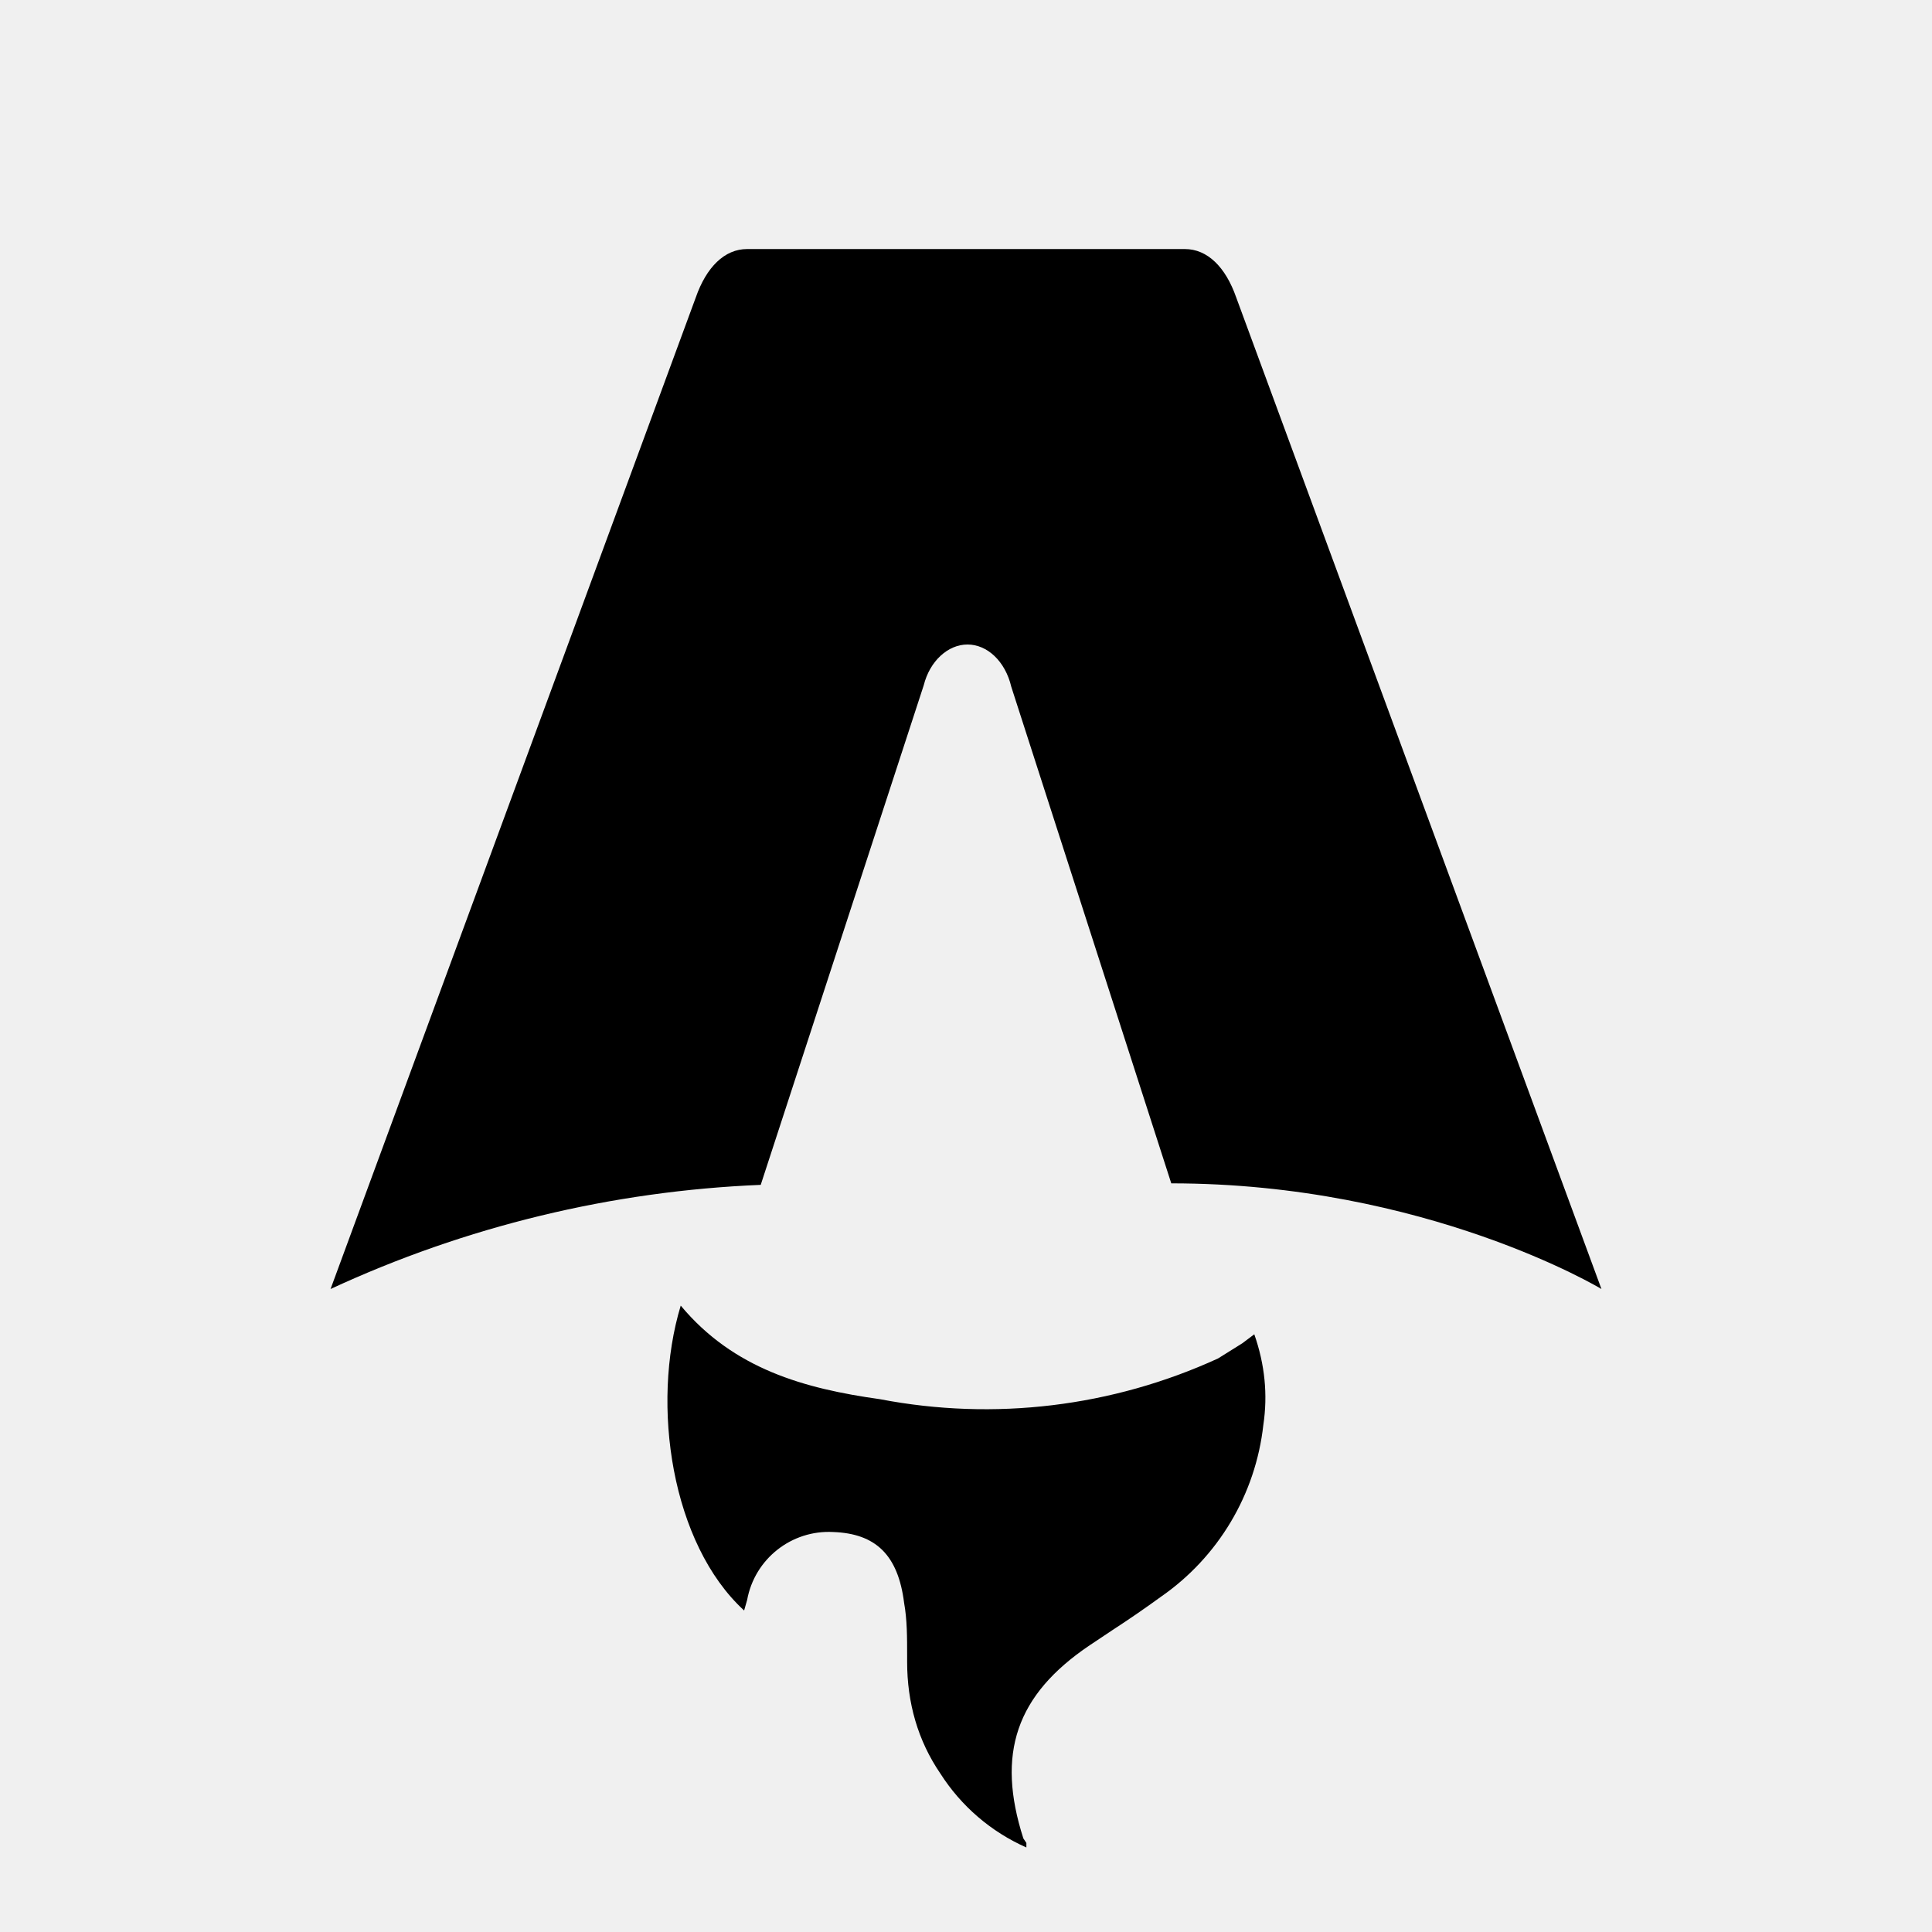
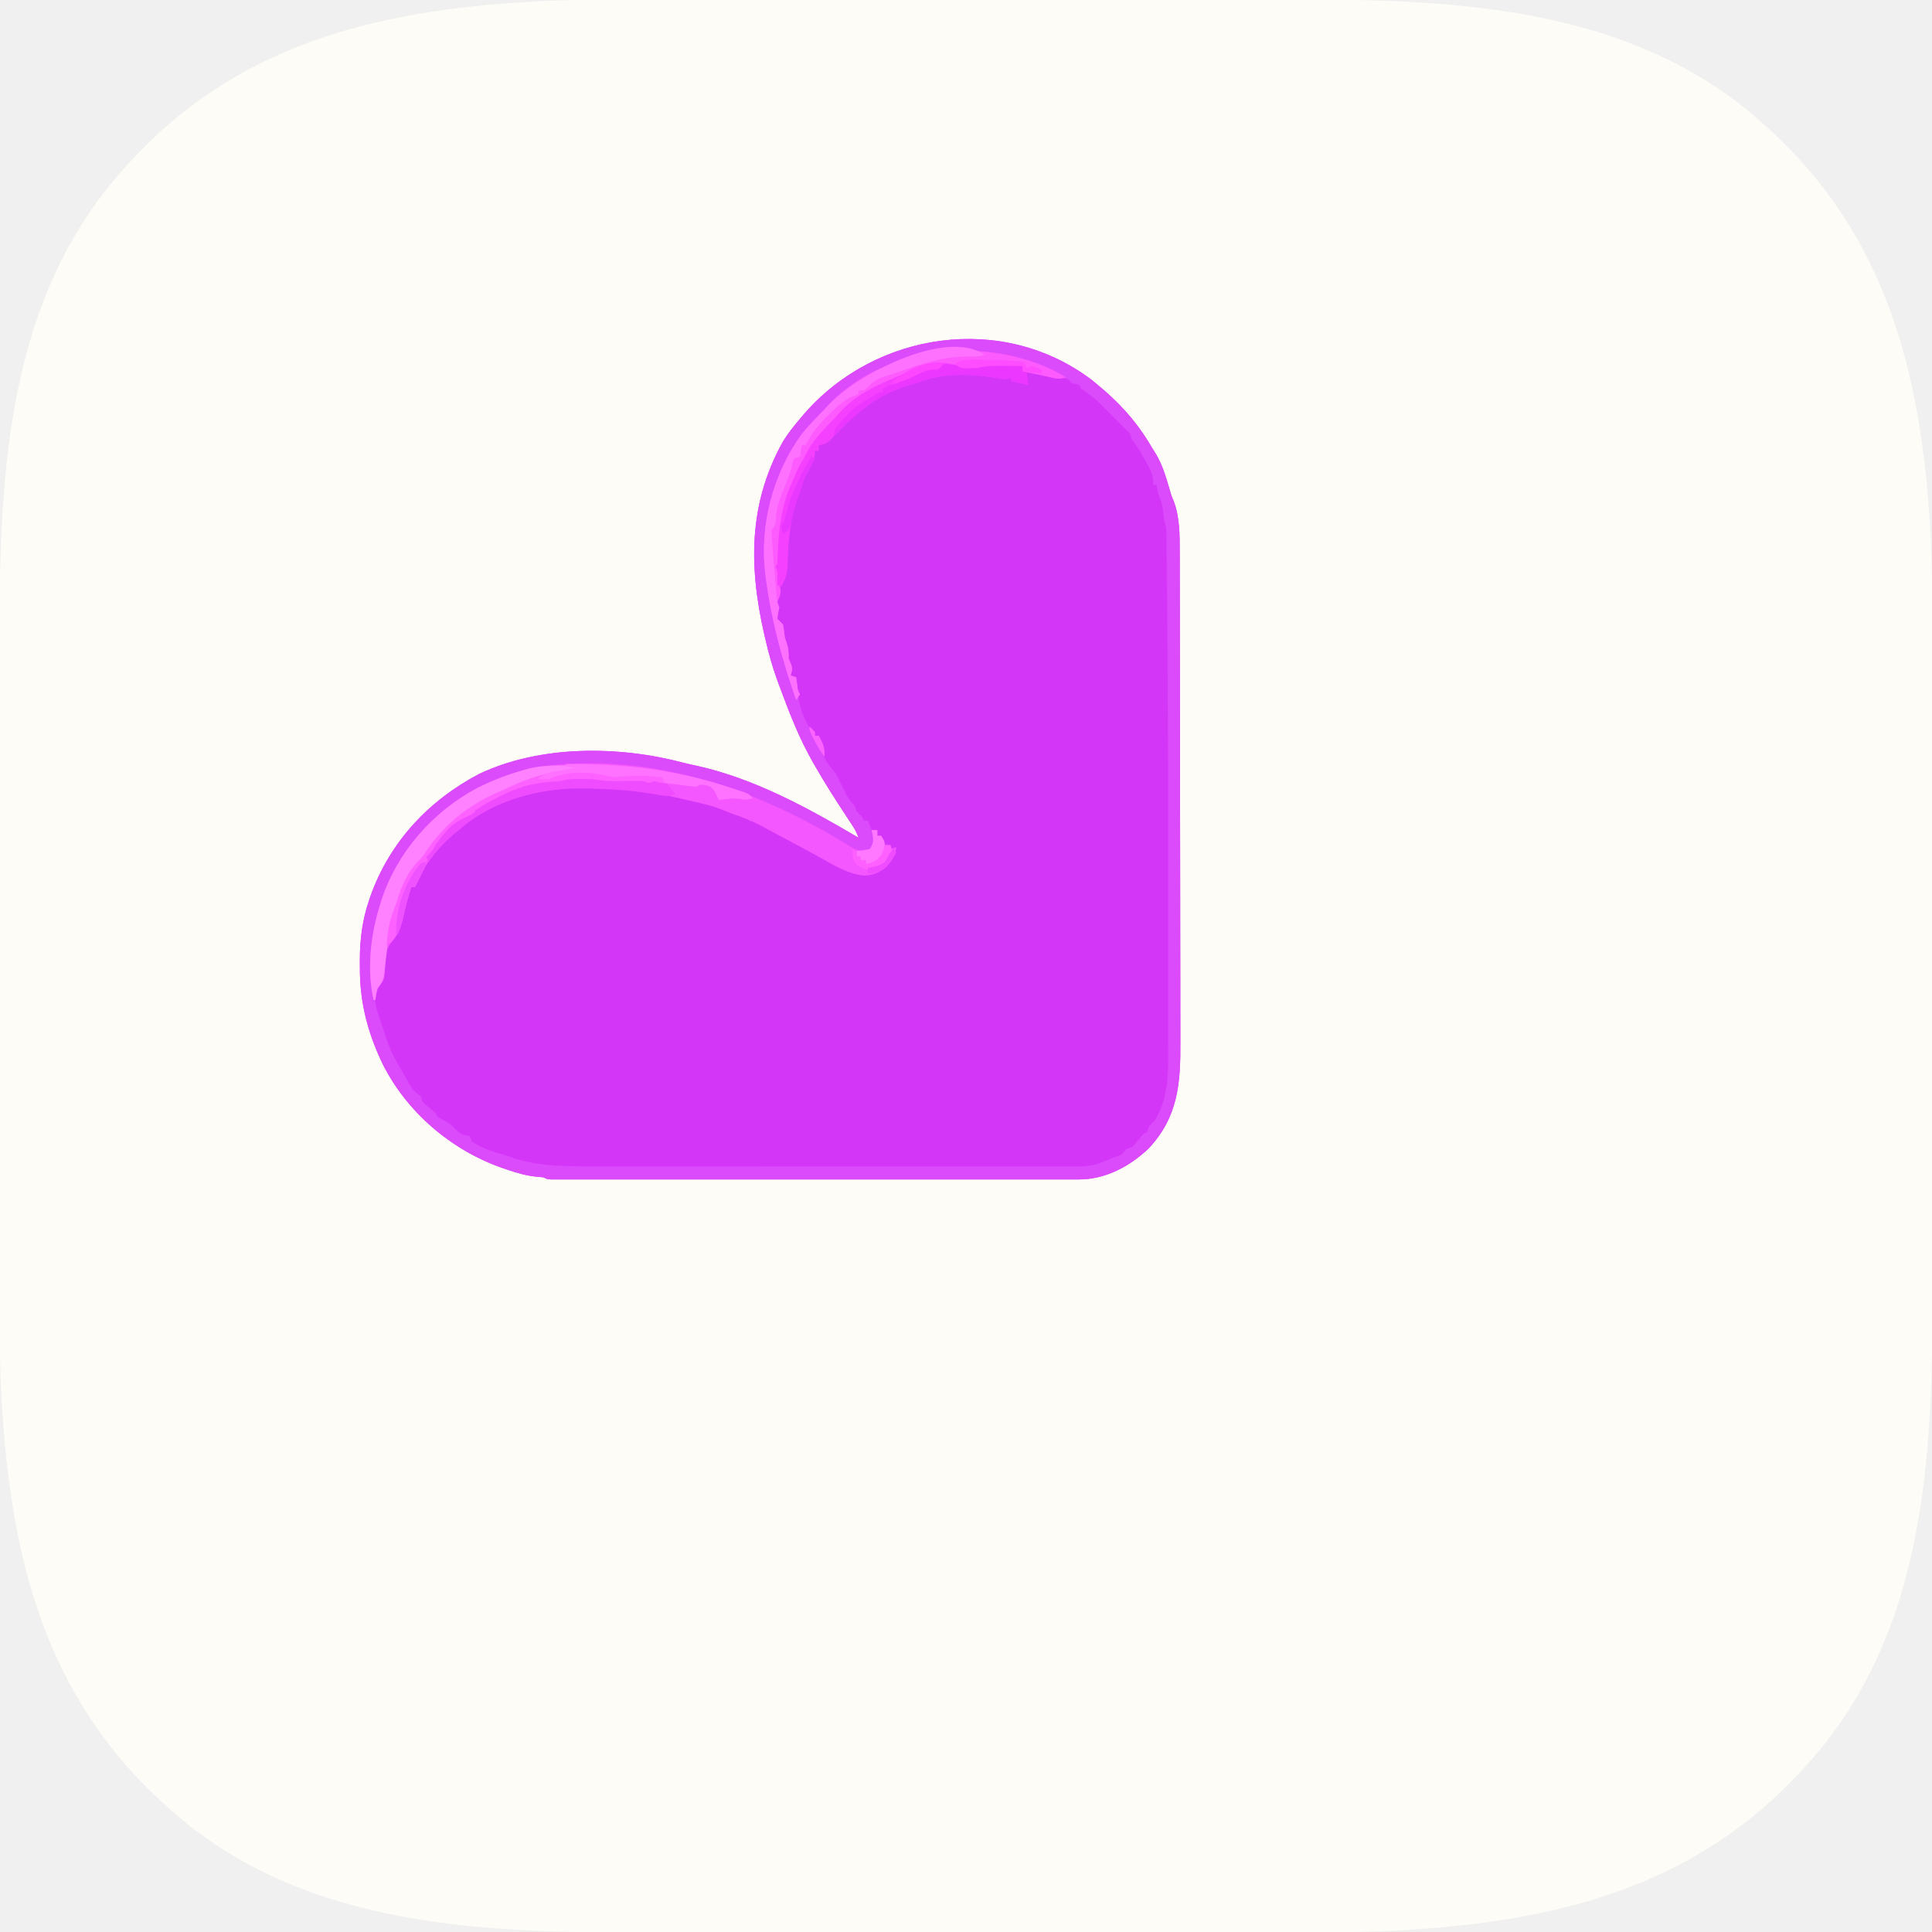
- <svg xmlns="http://www.w3.org/2000/svg" fill="none" viewBox="0 0 128 128">
-   <path d="M50.4 78.5a75.1 75.1 0 0 0-28.5 6.9l24.2-65.7c.7-2 1.9-3.2 3.4-3.2h29c1.5 0 2.7 1.2 3.4 3.2l24.2 65.7s-11.6-7-28.5-7L67 45.5c-.4-1.7-1.6-2.8-2.9-2.8-1.3 0-2.5 1.1-2.9 2.7L50.4 78.5Zm-1.1 28.2Zm-4.2-20.2c-2 6.6-.6 15.8 4.2 20.2a17.5 17.5 0 0 1 .2-.7 5.5 5.5 0 0 1 5.7-4.5c2.8.1 4.3 1.5 4.7 4.7.2 1.1.2 2.3.2 3.5v.4c0 2.7.7 5.2 2.2 7.4a13 13 0 0 0 5.7 4.9v-.3l-.2-.3c-1.8-5.6-.5-9.5 4.4-12.8l1.5-1a73 73 0 0 0 3.2-2.2 16 16 0 0 0 6.8-11.4c.3-2 .1-4-.6-6l-.8.6-1.6 1a37 37 0 0 1-22.4 2.7c-5-.7-9.7-2-13.2-6.2Z" />
-   <style>
-         path { fill: #000; }
-         @media (prefers-color-scheme: dark) {
-             path { fill: #FFF; }
-         }
-     </style>
+ <svg xmlns="http://www.w3.org/2000/svg" version="1.1" width="1024" height="1024">
+   <path d="M0 0 C5.032 0 10.064 -0.005 15.095 -0.01 C24.927 -0.018 34.758 -0.021 44.59 -0.022 C52.598 -0.022 60.606 -0.024 68.615 -0.027 C91.407 -0.036 114.2 -0.041 136.992 -0.04 C138.217 -0.04 139.442 -0.04 140.705 -0.04 C141.931 -0.04 143.158 -0.04 144.421 -0.04 C164.258 -0.039 184.095 -0.049 203.932 -0.063 C224.386 -0.077 244.84 -0.084 265.294 -0.083 C276.743 -0.083 288.191 -0.086 299.64 -0.097 C309.395 -0.106 319.15 -0.108 328.906 -0.101 C333.863 -0.098 338.819 -0.098 343.776 -0.106 C432.38 -0.255 525.518 3.666 594.578 66.145 C595.194 66.7 595.81 67.254 596.445 67.826 C659.422 124.745 677.734 197.888 682.578 280.145 C682.648 281.298 682.648 281.298 682.719 282.474 C683.846 301.826 683.728 321.191 683.723 340.568 C683.723 345.599 683.729 350.631 683.733 355.663 C683.742 365.494 683.744 375.326 683.745 385.157 C683.745 393.166 683.747 401.174 683.751 409.182 C683.759 431.975 683.764 454.767 683.763 477.56 C683.763 478.785 683.763 480.01 683.763 481.272 C683.763 483.112 683.763 483.112 683.763 484.989 C683.763 504.826 683.772 524.662 683.786 544.499 C683.801 564.953 683.808 585.407 683.807 605.861 C683.806 617.31 683.809 628.759 683.82 640.207 C683.829 649.963 683.831 659.718 683.824 669.473 C683.821 674.43 683.821 679.387 683.83 684.344 C683.978 772.948 680.057 866.086 617.578 935.145 C617.023 935.762 616.469 936.378 615.898 937.013 C558.978 999.989 485.835 1018.301 403.578 1023.145 C402.425 1023.215 402.425 1023.215 401.25 1023.286 C381.897 1024.413 362.533 1024.296 343.156 1024.291 C338.124 1024.291 333.092 1024.296 328.06 1024.301 C318.229 1024.309 308.397 1024.312 298.566 1024.312 C290.558 1024.313 282.549 1024.315 274.541 1024.318 C251.749 1024.327 228.956 1024.332 206.163 1024.331 C204.938 1024.331 203.713 1024.331 202.451 1024.331 C201.225 1024.331 199.998 1024.331 198.734 1024.331 C178.898 1024.33 159.061 1024.34 139.224 1024.354 C118.77 1024.368 98.316 1024.375 77.862 1024.374 C66.413 1024.374 54.965 1024.377 43.516 1024.387 C33.761 1024.397 24.005 1024.399 14.25 1024.392 C9.293 1024.389 4.336 1024.388 -0.621 1024.397 C-89.225 1024.545 -182.363 1020.625 -251.422 958.145 C-252.346 957.314 -252.346 957.314 -253.289 956.465 C-316.266 899.545 -334.578 826.402 -339.422 744.145 C-339.469 743.377 -339.515 742.609 -339.563 741.817 C-340.69 722.465 -340.572 703.1 -340.568 683.723 C-340.567 678.691 -340.573 673.66 -340.578 668.628 C-340.586 658.796 -340.589 648.965 -340.589 639.133 C-340.59 631.125 -340.592 623.117 -340.595 615.109 C-340.604 592.316 -340.608 569.524 -340.608 546.731 C-340.608 545.506 -340.607 544.281 -340.607 543.019 C-340.607 541.792 -340.607 540.566 -340.607 539.302 C-340.607 519.465 -340.616 499.628 -340.631 479.792 C-340.645 459.338 -340.652 438.883 -340.651 418.429 C-340.651 406.981 -340.653 395.532 -340.664 384.083 C-340.673 374.328 -340.675 364.573 -340.669 354.818 C-340.665 349.861 -340.665 344.904 -340.674 339.947 C-340.822 251.343 -336.902 158.205 -274.422 89.145 C-273.868 88.529 -273.313 87.913 -272.742 87.278 C-215.822 24.302 -142.679 5.99 -60.422 1.145 C-59.27 1.076 -59.27 1.076 -58.094 1.005 C-38.742 -0.123 -19.377 -0.005 0 0 Z " fill="#FEFCF7" transform="translate(340.4221,-0.1453837)" />
+   <path d="M0 0 C1.492 1.213 2.971 2.443 4.438 3.688 C5.239 4.367 6.041 5.046 6.867 5.746 C17.364 14.918 25.509 24.586 32.438 36.688 C33.145 37.807 33.145 37.807 33.867 38.949 C37.527 44.916 39.371 51.345 41.324 58.016 C42.315 61.51 42.315 61.51 43.438 64.072 C46.734 72.698 46.731 82.186 46.712 91.298 C46.717 92.51 46.722 93.722 46.728 94.97 C46.74 98.299 46.743 101.627 46.743 104.955 C46.745 108.558 46.758 112.162 46.769 115.765 C46.792 123.627 46.8 131.489 46.805 139.35 C46.808 144.267 46.815 149.184 46.822 154.101 C46.841 167.739 46.858 181.378 46.861 195.016 C46.861 195.887 46.861 196.758 46.861 197.655 C46.862 199.42 46.862 201.186 46.862 202.951 C46.863 203.827 46.863 204.703 46.863 205.606 C46.863 206.922 46.863 206.922 46.864 208.264 C46.867 222.476 46.894 236.687 46.932 250.899 C46.97 265.522 46.989 280.144 46.989 294.767 C46.99 302.965 46.998 311.162 47.027 319.359 C47.052 326.339 47.059 333.318 47.044 340.298 C47.037 343.853 47.038 347.407 47.06 350.961 C47.193 372.794 45.869 390.776 30.188 407.438 C20.191 416.909 7.36 423.811 -6.654 423.813 C-8.167 423.817 -8.167 423.817 -9.71 423.821 C-11.361 423.818 -11.361 423.818 -13.046 423.814 C-14.221 423.816 -15.396 423.818 -16.606 423.819 C-19.863 423.823 -23.12 423.821 -26.377 423.818 C-29.891 423.816 -33.405 423.819 -36.919 423.822 C-43.801 423.827 -50.682 423.826 -57.564 423.823 C-63.154 423.821 -68.745 423.82 -74.335 423.821 C-75.528 423.822 -75.528 423.822 -76.745 423.822 C-78.361 423.822 -79.976 423.822 -81.592 423.823 C-96.741 423.826 -111.891 423.822 -127.04 423.817 C-140.049 423.812 -153.058 423.813 -166.067 423.818 C-181.166 423.823 -196.266 423.825 -211.365 423.822 C-212.974 423.822 -214.583 423.822 -216.191 423.821 C-216.983 423.821 -217.774 423.821 -218.59 423.821 C-224.177 423.82 -229.765 423.821 -235.353 423.824 C-242.156 423.827 -248.96 423.826 -255.764 423.821 C-259.237 423.818 -262.711 423.817 -266.185 423.82 C-269.943 423.823 -273.702 423.819 -277.46 423.814 C-279.121 423.818 -279.121 423.818 -280.816 423.821 C-281.817 423.819 -282.817 423.816 -283.848 423.813 C-284.717 423.813 -285.585 423.813 -286.48 423.813 C-288.562 423.688 -288.562 423.688 -290.562 422.688 C-291.89 422.534 -293.222 422.415 -294.555 422.316 C-299.854 421.767 -304.657 420.334 -309.688 418.625 C-310.604 418.314 -311.521 418.003 -312.465 417.683 C-339.434 408.222 -363.038 388.121 -375.844 362.414 C-383.777 345.769 -387.928 329.77 -387.812 311.25 C-387.82 310.017 -387.828 308.784 -387.836 307.514 C-387.813 296.613 -386.51 286.337 -383 276 C-382.743 275.243 -382.486 274.486 -382.222 273.706 C-372.02 244.936 -351.369 222.942 -324.562 208.875 C-292.035 193.463 -250.519 193.863 -216.161 203.005 C-213.886 203.603 -211.62 204.109 -209.312 204.562 C-178.631 211.368 -150.395 226.883 -123.562 242.688 C-124.507 239.854 -125.551 238.014 -127.188 235.547 C-127.725 234.731 -128.262 233.916 -128.815 233.075 C-129.68 231.77 -129.68 231.77 -130.562 230.438 C-136.11 221.971 -141.536 213.474 -146.562 204.688 C-147.111 203.737 -147.111 203.737 -147.67 202.767 C-154.623 190.587 -159.705 177.823 -164.562 164.688 C-164.913 163.754 -165.263 162.82 -165.625 161.858 C-167.712 156.234 -169.562 150.621 -171.062 144.812 C-171.27 144.013 -171.478 143.213 -171.693 142.39 C-181.443 103.926 -183.36 68.162 -163.562 32.688 C-160.912 28.404 -157.829 24.517 -154.562 20.688 C-153.843 19.83 -153.124 18.973 -152.383 18.09 C-114.409 -25.627 -47.189 -35.658 0 0 Z " fill="#D436F8" transform="translate(578.5625,201.3125)" />
+   <path d="M0 0 C1.492 1.213 2.971 2.443 4.438 3.688 C5.239 4.367 6.041 5.046 6.867 5.746 C17.364 14.918 25.509 24.586 32.438 36.688 C33.145 37.807 33.145 37.807 33.867 38.949 C37.527 44.916 39.371 51.345 41.324 58.016 C42.315 61.51 42.315 61.51 43.438 64.072 C46.734 72.698 46.731 82.186 46.712 91.298 C46.717 92.51 46.722 93.722 46.728 94.97 C46.74 98.299 46.743 101.627 46.743 104.955 C46.745 108.558 46.758 112.162 46.769 115.765 C46.792 123.627 46.8 131.489 46.805 139.35 C46.808 144.267 46.815 149.184 46.822 154.101 C46.841 167.739 46.858 181.378 46.861 195.016 C46.861 195.887 46.861 196.758 46.861 197.655 C46.862 199.42 46.862 201.186 46.862 202.951 C46.863 203.827 46.863 204.703 46.863 205.606 C46.863 206.922 46.863 206.922 46.864 208.264 C46.867 222.476 46.894 236.687 46.932 250.899 C46.97 265.522 46.989 280.144 46.989 294.767 C46.99 302.965 46.998 311.162 47.027 319.359 C47.052 326.339 47.059 333.318 47.044 340.298 C47.037 343.853 47.038 347.407 47.06 350.961 C47.193 372.794 45.869 390.776 30.188 407.438 C20.191 416.909 7.36 423.811 -6.654 423.813 C-8.167 423.817 -8.167 423.817 -9.71 423.821 C-11.361 423.818 -11.361 423.818 -13.046 423.814 C-14.221 423.816 -15.396 423.818 -16.606 423.819 C-19.863 423.823 -23.12 423.821 -26.377 423.818 C-29.891 423.816 -33.405 423.819 -36.919 423.822 C-43.801 423.827 -50.682 423.826 -57.564 423.823 C-63.154 423.821 -68.745 423.82 -74.335 423.821 C-75.528 423.822 -75.528 423.822 -76.745 423.822 C-78.361 423.822 -79.976 423.822 -81.592 423.823 C-96.741 423.826 -111.891 423.822 -127.04 423.817 C-140.049 423.812 -153.058 423.813 -166.067 423.818 C-181.166 423.823 -196.266 423.825 -211.365 423.822 C-212.974 423.822 -214.583 423.822 -216.191 423.821 C-216.983 423.821 -217.774 423.821 -218.59 423.821 C-224.177 423.82 -229.765 423.821 -235.353 423.824 C-242.156 423.827 -248.96 423.826 -255.764 423.821 C-259.237 423.818 -262.711 423.817 -266.185 423.82 C-269.943 423.823 -273.702 423.819 -277.46 423.814 C-279.121 423.818 -279.121 423.818 -280.816 423.821 C-281.817 423.819 -282.817 423.816 -283.848 423.813 C-284.717 423.813 -285.585 423.813 -286.48 423.813 C-288.562 423.688 -288.562 423.688 -290.562 422.688 C-291.89 422.534 -293.222 422.415 -294.555 422.316 C-299.854 421.767 -304.657 420.334 -309.688 418.625 C-310.604 418.314 -311.521 418.003 -312.465 417.683 C-339.434 408.222 -363.038 388.121 -375.844 362.414 C-383.777 345.769 -387.928 329.77 -387.812 311.25 C-387.82 310.017 -387.828 308.784 -387.836 307.514 C-387.813 296.613 -386.51 286.337 -383 276 C-382.743 275.243 -382.486 274.486 -382.222 273.706 C-372.02 244.936 -351.369 222.942 -324.562 208.875 C-292.035 193.463 -250.519 193.863 -216.161 203.005 C-213.886 203.603 -211.62 204.109 -209.312 204.562 C-178.631 211.368 -150.395 226.883 -123.562 242.688 C-124.507 239.854 -125.551 238.014 -127.188 235.547 C-127.725 234.731 -128.262 233.916 -128.815 233.075 C-129.68 231.77 -129.68 231.77 -130.562 230.438 C-136.11 221.971 -141.536 213.474 -146.562 204.688 C-147.111 203.737 -147.111 203.737 -147.67 202.767 C-154.623 190.587 -159.705 177.823 -164.562 164.688 C-164.913 163.754 -165.263 162.82 -165.625 161.858 C-167.712 156.234 -169.562 150.621 -171.062 144.812 C-171.27 144.013 -171.478 143.213 -171.693 142.39 C-181.443 103.926 -183.36 68.162 -163.562 32.688 C-160.912 28.404 -157.829 24.517 -154.562 20.688 C-153.843 19.83 -153.124 18.973 -152.383 18.09 C-114.409 -25.627 -47.189 -35.658 0 0 Z M-101.562 -2.312 C-102.346 -1.959 -103.13 -1.606 -103.937 -1.243 C-106.339 -0.154 -108.732 0.953 -111.125 2.062 C-111.924 2.423 -112.722 2.784 -113.545 3.156 C-122.332 7.253 -129.186 12.92 -136 19.75 C-136.647 20.397 -137.293 21.044 -137.96 21.71 C-144.651 28.56 -150.376 36.032 -154.562 44.688 C-155.078 45.513 -155.594 46.337 -156.125 47.188 C-157.459 49.508 -157.957 51.127 -158.562 53.688 C-159.029 55.129 -159.509 56.567 -160 58 C-163.426 68.196 -165.779 77.869 -166.125 88.625 C-166.185 90.301 -166.248 91.977 -166.316 93.652 C-166.352 94.745 -166.352 94.745 -166.389 95.859 C-166.562 97.688 -166.562 97.688 -167.562 99.688 C-167.24 101.023 -166.905 102.356 -166.562 103.688 C-166.562 105.354 -166.562 107.021 -166.562 108.688 C-166.356 109.347 -166.15 110.007 -165.938 110.688 C-165.419 113.453 -166.512 115.127 -167.562 117.688 C-167.232 118.677 -166.903 119.668 -166.562 120.688 C-166.769 121.677 -166.975 122.668 -167.188 123.688 C-167.311 124.677 -167.435 125.668 -167.562 126.688 C-166.585 127.709 -165.582 128.707 -164.562 129.688 C-164.168 132.011 -163.84 134.347 -163.562 136.688 C-163.212 137.719 -162.861 138.75 -162.5 139.812 C-161.565 142.681 -161.562 144.709 -161.562 147.688 C-160.91 149.36 -160.244 151.027 -159.562 152.688 C-159.562 154.007 -159.562 155.327 -159.562 156.688 C-158.903 157.347 -158.243 158.007 -157.562 158.688 C-156.58 162.127 -155.732 165.473 -155.238 169.016 C-154.121 176.465 -150.995 182.603 -146.562 188.688 C-145.903 188.688 -145.243 188.688 -144.562 188.688 C-144.29 189.757 -144.29 189.757 -144.012 190.848 C-141.842 201.056 -141.842 201.056 -135.562 208.688 C-134.308 210.988 -133.161 213.253 -132.062 215.625 C-130.279 219.454 -128.699 222.779 -125.562 225.688 C-125.233 226.678 -124.903 227.667 -124.562 228.688 C-123.583 229.708 -122.584 230.709 -121.562 231.688 C-121.233 232.347 -120.903 233.007 -120.562 233.688 C-119.903 233.688 -119.243 233.688 -118.562 233.688 C-117.903 235.338 -117.243 236.988 -116.562 238.688 C-115.573 238.688 -114.582 238.688 -113.562 238.688 C-113.562 239.678 -113.562 240.667 -113.562 241.688 C-112.903 241.688 -112.243 241.688 -111.562 241.688 C-111.233 243.007 -110.903 244.327 -110.562 245.688 C-109.243 246.018 -107.922 246.347 -106.562 246.688 C-106.562 247.347 -106.562 248.007 -106.562 248.688 C-105.903 248.688 -105.243 248.688 -104.562 248.688 C-105.838 254.171 -107.962 256.503 -112.562 259.688 C-117.295 261.951 -121.54 262.003 -126.562 260.688 C-133.331 258.106 -139.586 254.522 -145.938 251.062 C-148.262 249.806 -150.586 248.549 -152.91 247.293 C-156.058 245.588 -159.206 243.881 -162.351 242.17 C-164.689 240.9 -167.032 239.636 -169.375 238.375 C-170.043 238.009 -170.71 237.642 -171.398 237.265 C-174.8 235.441 -177.788 234.392 -181.562 233.688 C-181.893 233.028 -182.222 232.368 -182.562 231.688 C-184.44 230.884 -184.44 230.884 -186.688 230.25 C-189.536 229.387 -192.164 228.422 -194.895 227.215 C-201.217 224.582 -207.909 223.237 -214.562 221.688 C-215.747 221.406 -216.932 221.125 -218.152 220.836 C-253.56 212.805 -294.769 210.652 -326.562 230.688 C-329.719 232.861 -332.653 235.196 -335.562 237.688 C-336.373 238.354 -337.184 239.02 -338.02 239.707 C-346.773 247.17 -354.033 256.054 -358.562 266.688 C-358.562 267.348 -358.562 268.007 -358.562 268.688 C-359.223 268.688 -359.882 268.688 -360.562 268.688 C-361.529 271.164 -362.488 273.642 -363.438 276.125 C-363.859 277.226 -363.859 277.226 -364.289 278.35 C-365.701 282.116 -366.902 285.705 -367.562 289.688 C-368.176 293.117 -369.357 294.867 -371.625 297.5 C-375.114 301.717 -375.31 305.501 -375.457 310.855 C-375.712 317.701 -375.712 317.701 -378.125 320.5 C-380.271 323.765 -379.972 326.943 -379.562 330.688 C-378.792 334.176 -378.792 334.176 -377.562 337.688 C-377.345 338.364 -377.127 339.041 -376.902 339.738 C-376.147 342.063 -375.354 344.374 -374.562 346.688 C-374.149 347.973 -374.149 347.973 -373.727 349.285 C-371.234 356.687 -367.614 363.036 -363.562 369.688 C-362.828 371.039 -362.098 372.393 -361.375 373.75 C-359.627 376.584 -358.247 377.836 -355.562 379.688 C-355.233 380.678 -354.902 381.668 -354.562 382.688 C-352.963 384.274 -352.963 384.274 -351.062 385.75 C-347.662 388.489 -347.662 388.489 -346.562 390.688 C-344.845 391.645 -343.127 392.601 -341.398 393.539 C-339.562 394.688 -339.562 394.688 -336.938 397.375 C-334.379 399.866 -333.058 400.388 -329.562 400.688 C-329.067 402.173 -329.067 402.173 -328.562 403.688 C-323.325 407.069 -317.576 409.157 -311.562 410.688 C-310.122 411.18 -308.685 411.681 -307.25 412.188 C-295.7 416.07 -283.875 416.839 -271.777 416.821 C-270.618 416.823 -269.459 416.826 -268.264 416.828 C-265.07 416.833 -261.875 416.834 -258.68 416.833 C-255.226 416.833 -251.772 416.838 -248.318 416.843 C-241.562 416.851 -234.805 416.854 -228.048 416.855 C-222.557 416.855 -217.066 416.857 -211.575 416.86 C-195.998 416.869 -180.421 416.874 -164.844 416.873 C-164.005 416.873 -163.167 416.873 -162.302 416.873 C-161.463 416.873 -160.623 416.873 -159.758 416.873 C-146.134 416.872 -132.511 416.882 -118.887 416.896 C-104.891 416.91 -90.894 416.917 -76.897 416.916 C-69.042 416.916 -61.187 416.919 -53.332 416.93 C-46.649 416.939 -39.965 416.941 -33.282 416.934 C-29.872 416.931 -26.463 416.931 -23.054 416.939 C-19.358 416.947 -15.663 416.942 -11.967 416.935 C-10.351 416.942 -10.351 416.942 -8.702 416.95 C-3.582 416.927 0.652 416.734 5.438 414.688 C6.644 414.223 6.644 414.223 7.875 413.75 C8.721 413.399 9.566 413.049 10.438 412.688 C11.344 412.33 11.344 412.33 12.27 411.965 C16.043 410.653 16.043 410.653 18.438 407.688 C19.427 407.358 20.418 407.027 21.438 406.688 C23.024 405.088 23.024 405.088 24.5 403.188 C27.239 399.787 27.239 399.787 29.438 398.688 C29.767 397.697 30.098 396.707 30.438 395.688 C31.429 394.679 32.43 393.68 33.438 392.688 C41.61 379.571 40.586 363.918 40.567 349.052 C40.568 347.272 40.57 345.492 40.572 343.712 C40.577 338.872 40.575 334.031 40.572 329.191 C40.569 324.019 40.572 318.848 40.573 313.676 C40.575 304.903 40.573 296.13 40.568 287.356 C40.563 278.561 40.563 269.765 40.568 260.97 C40.593 214.147 40.497 167.328 40.024 120.508 C39.992 117.372 39.963 114.237 39.933 111.101 C39.887 106.237 39.836 101.374 39.78 96.51 C39.76 94.729 39.741 92.947 39.725 91.166 C39.701 88.745 39.672 86.325 39.641 83.905 C39.635 83.195 39.63 82.485 39.624 81.754 C39.612 78.097 39.612 78.097 38.438 74.688 C38.26 73.254 38.119 71.815 38 70.375 C37.64 66.799 36.904 63.988 35.438 60.688 C35.069 59.028 34.725 57.363 34.438 55.688 C33.778 55.688 33.117 55.688 32.438 55.688 C32.516 55.018 32.595 54.349 32.676 53.66 C32.351 49.612 30.575 46.598 28.625 43.125 C28.269 42.466 27.912 41.806 27.545 41.127 C25.709 37.775 23.743 34.741 21.438 31.688 C21.108 30.698 20.777 29.707 20.438 28.688 C19.307 27.494 18.167 26.307 16.98 25.168 C15.242 23.5 13.561 21.783 11.879 20.059 C10.586 18.747 9.293 17.436 8 16.125 C7.357 15.466 6.715 14.806 6.053 14.127 C2.39 10.427 -1.188 7.492 -5.562 4.688 C-5.893 4.027 -6.223 3.368 -6.562 2.688 C-7.893 2.344 -9.227 2.011 -10.562 1.688 C-11.223 1.028 -11.883 0.367 -12.562 -0.312 C-14.458 -0.906 -16.38 -1.416 -18.312 -1.875 C-19.339 -2.124 -20.365 -2.373 -21.422 -2.629 C-26.552 -3.746 -31.304 -4.438 -36.562 -4.312 C-36.562 -5.303 -36.562 -6.293 -36.562 -7.312 C-47.323 -8.681 -47.323 -8.681 -58.062 -7.812 C-64.01 -6.623 -69.547 -7.262 -75.438 -8.5 C-85.132 -10.237 -92.922 -6.238 -101.562 -2.312 Z " fill="#DB4AFB" transform="translate(578.5625,201.3125)" />
+   <path d="M0 0 C2.75 1.566 4.865 2.314 8.042 2.163 C10.646 0.81 10.646 0.81 12.042 -1.837 C11.896 -5.531 11.896 -5.531 11.042 -8.837 C12.032 -8.837 13.022 -8.837 14.042 -8.837 C14.042 -7.847 14.042 -6.857 14.042 -5.837 C14.702 -5.837 15.362 -5.837 16.042 -5.837 C16.702 -4.187 17.362 -2.537 18.042 -0.837 C19.032 -0.837 20.022 -0.837 21.042 -0.837 C21.042 -0.177 21.042 0.483 21.042 1.163 C22.527 0.668 22.527 0.668 24.042 0.163 C23.768 4.691 21.805 7.339 18.843 10.577 C15.358 13.647 11.644 15.093 7 15.218 C-2.223 14.397 -10.38 8.871 -18.333 4.538 C-20.658 3.279 -22.983 2.019 -25.309 0.761 C-26.441 0.147 -27.573 -0.466 -28.74 -1.098 C-33.051 -3.428 -37.376 -5.733 -41.708 -8.024 C-42.367 -8.374 -43.026 -8.723 -43.705 -9.083 C-51.334 -13.209 -51.334 -13.209 -59.395 -16.337 C-62.128 -17.182 -64.647 -18.142 -67.27 -19.306 C-73.602 -21.935 -80.297 -23.286 -86.958 -24.837 C-88.142 -25.118 -89.327 -25.399 -90.547 -25.688 C-125.955 -33.719 -167.164 -35.873 -198.958 -15.837 C-202.114 -13.664 -205.045 -11.325 -207.958 -8.837 C-209.156 -7.872 -209.156 -7.872 -210.379 -6.888 C-215.452 -2.627 -219.546 1.932 -223.395 7.288 C-224.015 8.149 -224.015 8.149 -224.647 9.027 C-227.331 12.903 -229.223 16.779 -230.958 21.163 C-231.618 21.163 -232.278 21.163 -232.958 21.163 C-234.468 25.986 -235.922 30.762 -236.895 35.726 C-238.131 41.497 -240.045 47.142 -244.145 51.476 C-246.694 55.256 -246.582 58.742 -246.782 63.226 C-247.198 70.182 -247.198 70.182 -249.458 73.101 C-251.365 75.724 -251.596 77.98 -251.958 81.163 C-252.288 81.163 -252.618 81.163 -252.958 81.163 C-256.518 65.356 -254.644 47.537 -249.958 32.163 C-249.595 30.936 -249.233 29.709 -248.86 28.444 C-240.527 2.909 -221.597 -18.678 -197.956 -31.204 C-186.574 -36.945 -174.647 -41.191 -161.958 -42.837 C-161.113 -42.948 -160.269 -43.059 -159.399 -43.173 C-102.615 -49.417 -47.547 -29.581 0 0 Z " fill="#F456FF" transform="translate(450.9575,448.8369)" />
+   <path d="M0 0 C0.864 0.284 1.728 0.567 2.617 0.86 C8.472 2.889 13.745 5.513 19.062 8.688 C15.237 9.963 13.16 9.22 9.25 8.312 C4.864 7.307 0.509 6.382 -3.938 5.688 C-3.938 4.697 -3.938 3.708 -3.938 2.688 C-7 2.66 -10.062 2.641 -13.125 2.625 C-13.989 2.617 -14.854 2.608 -15.744 2.6 C-19.966 2.583 -23.809 2.708 -27.938 3.688 C-33.087 4.113 -37.767 3.56 -42.812 2.5 C-52.507 0.763 -60.297 4.762 -68.938 8.688 C-69.721 9.041 -70.505 9.394 -71.312 9.757 C-73.714 10.846 -76.107 11.953 -78.5 13.062 C-79.698 13.604 -79.698 13.604 -80.92 14.156 C-89.468 18.141 -96.244 23.602 -102.875 30.25 C-103.475 30.85 -104.074 31.45 -104.692 32.068 C-111.234 38.776 -116.851 46.219 -120.938 54.688 C-121.453 55.513 -121.969 56.337 -122.5 57.188 C-123.834 59.508 -124.332 61.127 -124.938 63.688 C-125.404 65.129 -125.884 66.567 -126.375 68 C-129.801 78.196 -132.154 87.869 -132.5 98.625 C-132.56 100.301 -132.623 101.977 -132.691 103.652 C-132.715 104.381 -132.739 105.109 -132.764 105.859 C-132.938 107.688 -132.938 107.688 -133.938 109.688 C-133.615 111.023 -133.28 112.356 -132.938 113.688 C-132.938 115.354 -132.938 117.021 -132.938 118.688 C-132.731 119.347 -132.525 120.007 -132.312 120.688 C-131.794 123.453 -132.887 125.127 -133.938 127.688 C-133.607 128.678 -133.278 129.667 -132.938 130.688 C-133.144 131.678 -133.35 132.667 -133.562 133.688 C-133.686 134.678 -133.81 135.667 -133.938 136.688 C-132.96 137.709 -131.957 138.707 -130.938 139.688 C-130.543 142.011 -130.215 144.347 -129.938 146.688 C-129.587 147.719 -129.236 148.75 -128.875 149.812 C-127.94 152.681 -127.938 154.709 -127.938 157.688 C-127.587 158.533 -127.236 159.379 -126.875 160.25 C-125.836 162.951 -125.952 164.026 -126.938 166.688 C-125.948 167.018 -124.957 167.347 -123.938 167.688 C-123.793 168.801 -123.649 169.915 -123.5 171.062 C-123.154 174.509 -123.154 174.509 -121.938 176.688 C-122.597 177.678 -123.257 178.667 -123.938 179.688 C-131.311 158.64 -137.01 137.816 -139.938 115.688 C-140.038 114.964 -140.139 114.24 -140.243 113.494 C-143.563 87.484 -136.388 59.869 -120.938 38.688 C-117.212 34.09 -113.098 29.889 -108.938 25.688 C-108.323 25.012 -107.708 24.337 -107.074 23.641 C-80.782 -4.804 -35.409 -11.655 0 0 Z " fill="#FE5BFF" transform="translate(545.9375,191.3125)" />
+   <path d="M0 0 C0 0.33 0 0.66 0 1 C-0.555 1.08 -1.109 1.161 -1.681 1.244 C-4.205 1.614 -6.727 1.994 -9.25 2.375 C-10.123 2.501 -10.995 2.628 -11.895 2.758 C-12.739 2.887 -13.583 3.016 -14.453 3.148 C-15.228 3.264 -16.003 3.379 -16.802 3.498 C-19.12 4.027 -20.902 4.898 -23 6 C-24.631 6.466 -26.263 6.931 -27.898 7.383 C-35.679 9.668 -42.921 12.779 -50.105 16.523 C-53 18 -53 18 -55.488 19.039 C-68.12 24.456 -79.684 36.976 -86.562 48.652 C-88 51 -88 51 -90.312 53.062 C-95.397 58.62 -98.642 65.615 -100 73 C-100.962 75.753 -102.01 78.464 -103.062 81.184 C-104.918 86.759 -105.342 92.623 -106 98.438 C-106.325 101.293 -106.658 104.147 -107 107 C-107.155 108.289 -107.309 109.578 -107.469 110.906 C-108.042 114.244 -108.979 115.389 -111 118 C-111.72 121.151 -111.72 121.151 -112 124 C-112.33 124 -112.66 124 -113 124 C-116.561 108.193 -114.687 90.374 -110 75 C-109.638 73.773 -109.276 72.546 -108.902 71.281 C-100.569 45.746 -81.639 24.158 -57.999 11.633 C-49.931 7.564 -41.697 4.452 -33 2 C-32.139 1.754 -31.278 1.508 -30.391 1.254 C-20.549 -1.018 -10.036 -0.173 0 0 Z " fill="#FF81FF" transform="translate(311,406)" />
+   <path d="M0 0 C29.635 -0.368 57.723 2.84 85.938 12.125 C86.999 12.474 88.061 12.823 89.156 13.182 C90.144 13.517 91.133 13.851 92.152 14.195 C93.039 14.495 93.926 14.794 94.84 15.102 C97 16 97 16 99 18 C96.657 18.781 95.247 19.057 92.812 18.5 C88.782 17.783 85.027 18.43 81 19 C80.196 17.298 80.196 17.298 79.375 15.562 C77.664 12.538 77.361 12.115 73.875 11 C71.056 10.786 71.056 10.786 69 12 C67.12 11.799 65.24 11.589 63.367 11.328 C60.79 10.971 58.211 10.66 55.625 10.375 C54.376 10.232 54.376 10.232 53.102 10.086 C50.941 9.828 50.941 9.828 49 11 C48.01 10.67 47.02 10.34 46 10 C44.662 10.315 43.328 10.646 42 11 C41.67 10.67 41.34 10.34 41 10 C39.581 9.925 38.159 9.917 36.738 9.938 C35.866 9.945 34.994 9.953 34.096 9.961 C32.26 9.987 30.424 10.013 28.588 10.039 C23.908 10.08 19.616 9.854 15 9 C6.875 8.572 -0.875 9.06 -8.867 10.562 C-12 11 -12 11 -15.891 10.832 C-20.571 10.775 -23.843 12.466 -27.875 14.688 C-28.566 15.05 -29.257 15.413 -29.969 15.787 C-31.347 16.511 -32.722 17.241 -34.094 17.978 C-36.668 19.358 -39.267 20.685 -41.875 22 C-42.636 22.392 -43.396 22.784 -44.18 23.188 C-46 24 -46 24 -48 24 C-48.495 25.485 -48.495 25.485 -49 27 C-50.963 28.071 -52.97 29.063 -55 30 C-60.229 32.548 -63.396 36.562 -67 41 C-67.565 41.69 -68.129 42.379 -68.711 43.09 C-71.778 46.987 -73.564 50.215 -75 55 C-76.59 58.373 -78.286 61.689 -80 65 C-80.66 65 -81.32 65 -82 65 C-83.51 69.823 -84.964 74.599 -85.938 79.562 C-87.36 86.181 -89.198 92.14 -95 96 C-94.73 89.016 -93.609 83.117 -91.031 76.617 C-90.103 74.263 -89.349 71.923 -88.625 69.5 C-86.01 61.597 -82.138 54.653 -76 49 C-75.417 48.107 -74.835 47.213 -74.234 46.293 C-64.494 31.937 -51.602 21.603 -35.81 14.786 C-33.146 13.629 -30.512 12.405 -27.875 11.188 C-19.453 7.344 -11.181 4.907 -2.062 3.375 C-0.894 3.174 -0.894 3.174 0.299 2.969 C2.199 2.642 4.099 2.321 6 2 C4.02 1.67 2.04 1.34 0 1 C0 0.67 0 0.34 0 0 Z " fill="#FD61FF" transform="translate(300,405)" />
+   <path d="M0 0 C5.634 0.825 11.4 1.164 17.008 0.016 C19.764 -0.523 22.303 -0.613 25.109 -0.605 C26.503 -0.609 26.503 -0.609 27.926 -0.613 C30.288 -0.494 32.287 -0.15 34.547 0.52 C34.547 1.51 34.547 2.5 34.547 3.52 C35.207 3.52 35.867 3.52 36.547 3.52 C36.877 5.83 37.207 8.14 37.547 10.52 C33.092 9.53 33.092 9.53 28.547 8.52 C28.547 7.86 28.547 7.2 28.547 6.52 C27.557 6.85 26.567 7.18 25.547 7.52 C23.434 7.269 21.33 6.945 19.234 6.582 C5.942 4.574 -8.862 4.197 -21.453 9.52 C-22.929 9.929 -24.408 10.324 -25.891 10.707 C-41.683 15.398 -53.053 24.722 -64.226 36.453 C-64.844 37.091 -65.461 37.729 -66.098 38.387 C-66.648 38.965 -67.198 39.544 -67.765 40.14 C-69.652 41.682 -71.073 42.115 -73.453 42.52 C-73.453 43.51 -73.453 44.5 -73.453 45.52 C-74.113 45.52 -74.773 45.52 -75.453 45.52 C-75.546 46.726 -75.546 46.726 -75.641 47.957 C-76.559 51.983 -78.179 54.862 -80.297 58.371 C-81.425 60.468 -81.925 62.214 -82.453 64.52 C-83.073 66.042 -83.699 67.563 -84.328 69.082 C-88.591 80.724 -89.786 93.578 -89.987 105.913 C-90.126 110.475 -91.161 113.587 -93.453 117.52 C-94.113 117.19 -94.773 116.86 -95.453 116.52 C-95.433 115.426 -95.412 114.333 -95.391 113.207 C-95.268 109.576 -95.268 109.576 -96.453 106.52 C-95.958 106.025 -95.958 106.025 -95.453 105.52 C-95.291 102.621 -95.174 99.732 -95.078 96.832 C-94.523 83.91 -92.355 71.156 -86.453 59.52 C-86.144 58.715 -85.834 57.911 -85.516 57.082 C-84.385 54.356 -82.998 52.036 -81.453 49.52 C-81.162 48.906 -80.87 48.292 -80.57 47.66 C-76.962 40.337 -71.584 34.876 -65.949 29.084 C-64.611 27.685 -63.325 26.236 -62.047 24.781 C-53.463 15.33 -42.052 10.386 -30.453 5.52 C-28.955 4.868 -28.955 4.868 -27.426 4.203 C-24.452 2.93 -21.462 1.71 -18.453 0.52 C-17.774 0.244 -17.094 -0.032 -16.395 -0.316 C-10.829 -2.16 -5.677 -0.944 0 0 Z " fill="#F541FF" transform="translate(507.4531,193.4805)" />
+   <path d="M0 0 C-3.142 1.047 -5.154 1.038 -8.438 0.938 C-21.544 0.843 -33.306 4.569 -45.457 9.094 C-47.588 9.853 -49.688 10.493 -51.875 11.062 C-56.136 12.341 -59.026 13.997 -62.125 17.188 C-64 19 -64 19 -67 19 C-67 19.66 -67 20.32 -67 21 C-68.02 21.378 -69.039 21.755 -70.09 22.145 C-74.297 23.953 -77.284 26.541 -80.562 29.688 C-81.128 30.22 -81.693 30.752 -82.275 31.301 C-87.501 36.313 -91.852 41.445 -95 48 C-95.66 48 -96.32 48 -97 48 C-97.33 49.98 -97.66 51.96 -98 54 C-99.485 54.495 -99.485 54.495 -101 55 C-101.821 56.823 -101.821 56.823 -102.312 59.125 C-103.555 63.761 -105.251 68.092 -107.125 72.5 C-109.301 77.689 -110.681 82.388 -110.797 88.047 C-111 90 -111 90 -113 93 C-113.096 96.152 -113.096 96.152 -112.75 99.812 C-112.698 100.496 -112.647 101.179 -112.594 101.884 C-112.409 104.257 -112.205 106.628 -112 109 C-111.922 109.942 -111.844 110.885 -111.764 111.855 C-111.516 114.842 -111.26 117.827 -111 120.812 C-110.917 121.773 -110.834 122.734 -110.749 123.724 C-110.667 124.626 -110.585 125.528 -110.5 126.457 C-110.428 127.261 -110.356 128.065 -110.281 128.894 C-110.042 131.186 -110.042 131.186 -109 134 C-109.206 134.99 -109.412 135.98 -109.625 137 C-109.749 137.99 -109.873 138.98 -110 140 C-109.022 141.022 -108.019 142.02 -107 143 C-106.605 145.324 -106.278 147.659 -106 150 C-105.649 151.031 -105.299 152.062 -104.938 153.125 C-104.002 155.994 -104 158.022 -104 161 C-103.649 161.846 -103.299 162.691 -102.938 163.562 C-101.899 166.263 -102.014 167.338 -103 170 C-102.01 170.33 -101.02 170.66 -100 171 C-99.856 172.114 -99.711 173.227 -99.562 174.375 C-99.216 177.821 -99.216 177.821 -98 180 C-98.66 180.99 -99.32 181.98 -100 183 C-107.373 161.953 -113.073 141.129 -116 119 C-116.101 118.276 -116.202 117.552 -116.305 116.807 C-119.625 90.797 -112.45 63.181 -97 42 C-93.274 37.402 -89.16 33.201 -85 29 C-84.385 28.325 -83.77 27.649 -83.137 26.953 C-68.459 11.073 -21.329 -14.22 0 0 Z " fill="#FE71FF" transform="translate(522,188)" />
+   <path d="M0 0 C1.194 -0.003 2.387 -0.005 3.617 -0.008 C7.125 0.125 7.125 0.125 9.934 0.633 C14.404 1.322 18.798 1.19 23.312 1.125 C25.098 1.099 26.883 1.078 28.668 1.062 C29.844 1.045 29.844 1.045 31.044 1.027 C33.125 1.125 33.125 1.125 36.125 2.125 C37.115 1.795 38.105 1.465 39.125 1.125 C40.115 1.455 41.105 1.785 42.125 2.125 C43.115 2.125 44.105 2.125 45.125 2.125 C47.05 3.947 48.5 6.017 50.125 8.125 C47.167 9.029 45.063 9.145 42.027 8.602 C41.235 8.468 40.444 8.334 39.628 8.197 C38.781 8.049 37.935 7.902 37.062 7.75 C27.08 6.135 17.226 5.397 7.125 5.125 C5.829 5.084 4.534 5.043 3.199 5 C-21.875 4.576 -45.493 10.477 -64.875 27.125 C-65.721 27.838 -66.566 28.551 -67.438 29.285 C-72.644 33.802 -77.033 38.394 -80.875 44.125 C-81.37 42.64 -81.37 42.64 -81.875 41.125 C-81.225 40.537 -81.225 40.537 -80.562 39.938 C-78.778 38.152 -78.778 38.152 -77.512 35.801 C-75.867 33.111 -74.085 30.861 -72 28.5 C-71.014 27.367 -71.014 27.367 -70.008 26.211 C-66.935 23.206 -63.602 21.474 -59.75 19.625 C-56.97 18.383 -56.97 18.383 -55.641 16.777 C-53.021 14.326 -49.909 12.83 -46.75 11.188 C-46.079 10.835 -45.409 10.482 -44.718 10.119 C-34.187 4.628 -26.353 2.065 -14.406 1.406 C-11.097 1.244 -11.097 1.244 -8.836 0.602 C-5.888 -0.115 -3.027 -0.007 0 0 Z " fill="#F04CFF" transform="translate(307.875,412.875)" />
+   <path d="M0 0 C29.635 -0.368 57.723 2.84 85.938 12.125 C86.999 12.474 88.061 12.823 89.156 13.182 C90.144 13.517 91.133 13.851 92.152 14.195 C93.039 14.495 93.926 14.794 94.84 15.102 C97 16 97 16 99 18 C96.657 18.781 95.247 19.057 92.812 18.5 C88.782 17.783 85.027 18.43 81 19 C80.464 17.866 79.927 16.731 79.375 15.562 C77.664 12.538 77.361 12.115 73.875 11 C71.056 10.786 71.056 10.786 69 12 C67.1 11.8 65.2 11.591 63.309 11.324 C60.876 10.983 58.442 10.704 56 10.438 C55.237 10.354 54.474 10.27 53.688 10.184 C52.852 10.093 52.852 10.093 52 10 C51.505 8.515 51.505 8.515 51 7 C39.987 5.951 39.987 5.951 29 6.562 C25.941 7.029 23.747 6.839 20.75 6.062 C11.639 3.725 -0.408 3.704 -9 8 C-11 8.04 -13 8.043 -15 8 C-11.268 4.419 -7.162 4.058 -2.25 3.312 C-1.457 3.183 -0.664 3.053 0.152 2.92 C2.1 2.603 4.05 2.3 6 2 C3.03 1.505 3.03 1.505 0 1 C0 0.67 0 0.34 0 0 Z " fill="#FE72FF" transform="translate(300,405)" />
+   <path d="M0 0 C6.409 0.714 13.102 1.413 19.473 0.125 C22.226 -0.42 24.758 -0.508 27.562 -0.5 C28.957 -0.504 28.957 -0.504 30.379 -0.508 C32.741 -0.388 34.74 -0.045 37 0.625 C37 1.615 37 2.605 37 3.625 C37.66 3.625 38.32 3.625 39 3.625 C39.495 7.09 39.495 7.09 40 10.625 C35.545 9.635 35.545 9.635 31 8.625 C31 7.965 31 7.305 31 6.625 C30.01 6.955 29.02 7.285 28 7.625 C25.888 7.374 23.784 7.051 21.688 6.688 C8.395 4.679 -6.409 4.303 -19 9.625 C-20.476 10.034 -21.955 10.43 -23.438 10.812 C-39.749 15.657 -51.418 25.653 -63 37.625 C-63 33.927 -62.186 33.354 -59.75 30.688 C-59.147 30.018 -58.543 29.349 -57.922 28.66 C-57.288 27.989 -56.653 27.317 -56 26.625 C-55.399 25.969 -54.799 25.313 -54.18 24.637 C-51.477 22.143 -48.51 20.264 -45.375 18.375 C-44.79 18.011 -44.205 17.648 -43.602 17.273 C-39.261 14.625 -39.261 14.625 -37 14.625 C-37 13.965 -37 13.305 -37 12.625 C-32.63 10.575 -28.255 8.534 -23.876 6.501 C-22.305 5.767 -20.74 5.02 -19.176 4.27 C-15.2 2.4 -12.468 1.362 -8 1.625 C-4.554 -0.672 -3.928 -0.514 0 0 Z " fill="#EB37FF" transform="translate(505,193.375)" />
+   <path d="M0 0 C0.99 0 1.98 0 3 0 C3 0.99 3 1.98 3 3 C3.66 3 4.32 3 5 3 C7 6 7 6 6.75 9.5 C6 13 6 13 4 16 C1.36 17.618 0.16 18 -3 18 C-3 17.34 -3 16.68 -3 16 C-3.99 16 -4.98 16 -6 16 C-6 15.34 -6 14.68 -6 14 C-6.66 14 -7.32 14 -8 14 C-8 13.01 -8 12.02 -8 11 C-6.886 10.897 -5.772 10.794 -4.625 10.688 C-3.429 10.461 -2.232 10.234 -1 10 C1.567 6.15 0.833 4.414 0 0 Z " fill="#FF78FF" transform="translate(462,440)" />
+   <path d="M0 0 C1.439 -0.006 1.439 -0.006 2.906 -0.012 C8.046 -0.005 12.936 0.239 18 1.125 C18.495 2.61 18.495 2.61 19 4.125 C19.99 3.795 20.98 3.465 22 3.125 C24.688 4.062 24.688 4.062 27 5.125 C27 5.785 27 6.445 27 7.125 C23.7 6.795 20.4 6.465 17 6.125 C17 5.135 17 4.145 17 3.125 C13.937 3.098 10.875 3.078 7.812 3.062 C6.948 3.054 6.084 3.046 5.193 3.037 C0.968 3.021 -2.867 3.16 -7 4.125 C-8.539 4.235 -10.082 4.299 -11.625 4.312 C-12.38 4.327 -13.136 4.341 -13.914 4.355 C-16 4.125 -16 4.125 -19 2.125 C-15.312 -1.563 -4.803 -0.019 0 0 Z " fill="#FD4DFF" transform="translate(525,190.875)" />
+   <path d="M0 0 C0.66 0.33 1.32 0.66 2 1 C1.578 1.748 1.157 2.495 0.723 3.266 C-0.099 4.743 -0.099 4.743 -0.938 6.25 C-1.483 7.225 -2.028 8.199 -2.59 9.203 C-3.79 11.583 -4.441 13.434 -5 16 C-5.611 17.672 -6.237 19.338 -6.875 21 C-8.782 26.114 -10.074 31.228 -11.191 36.566 C-12 39 -12 39 -15 41 C-15.625 39.25 -15.625 39.25 -16 37 C-15.344 35.662 -14.675 34.329 -14 33 C-13.574 31.404 -13.181 29.798 -12.812 28.188 C-11.521 23.279 -9.715 18.827 -7.562 14.25 C-7.274 13.637 -6.986 13.023 -6.689 12.391 C-4.646 8.145 -2.374 4.07 0 0 Z " fill="#E938FF" transform="translate(430,242)" />
+   <path d="M0 0 C0.99 0 1.98 0 3 0 C3.33 0.99 3.66 1.98 4 3 C1.498 7.704 -1.201 10.648 -6 13 C-10.353 13.075 -12.222 12.718 -15.438 9.75 C-17.103 6.819 -17.378 5.305 -17 2 C-16.01 2.495 -16.01 2.495 -15 3 C-15 3.99 -15 4.98 -15 6 C-14.34 6 -13.68 6 -13 6 C-13 6.66 -13 7.32 -13 8 C-12.01 8 -11.02 8 -10 8 C-10 8.66 -10 9.32 -10 10 C-5.222 8.62 -5.222 8.62 -1.867 5.242 C-1.153 3.53 -0.567 1.766 0 0 Z " fill="#FD60FF" transform="translate(469,448)" />
+   <path d="M0 0 C-1.687 4.498 -3.817 8.729 -6 13 C-6.66 13 -7.32 13 -8 13 C-9.758 18.613 -11.311 24.195 -12.527 29.949 C-13.162 32.701 -14.046 35.344 -15 38 C-15.33 38 -15.66 38 -16 38 C-16.408 25.25 -11.79 10.941 -3.41 1.141 C-2 0 -2 0 0 0 Z " fill="#EF53FF" transform="translate(226,457)" />
+   <path d="M0 0 C-1.188 1.5 -1.188 1.5 -3 3 C-3.731 2.972 -4.462 2.943 -5.215 2.914 C-8.83 3.026 -11.146 4.272 -14.375 5.875 C-18.901 8.053 -23.114 9.864 -28 11 C-22.572 4.215 -8.637 -2.879 0 0 Z " fill="#FC46FF" transform="translate(500,193)" />
+   <path d="M0 0 C0.33 0.99 0.66 1.98 1 3 C-1.357 7.261 -3.897 10.362 -8 13 C-11.312 13.75 -11.312 13.75 -14 14 C-14 13.01 -14 12.02 -14 11 C-13.258 10.876 -12.515 10.752 -11.75 10.625 C-9.122 10.028 -7.247 9.472 -5 8 C-3.892 6.117 -3.892 6.117 -3 4 C-2.024 2.649 -1.03 1.311 0 0 Z " fill="#EF4CFF" transform="translate(474,449)" />
+   <path d="M0 0 C1.5 1.375 1.5 1.375 3 3 C3 3.66 3 4.32 3 5 C3.66 5 4.32 5 5 5 C7.153 8.858 8.393 11.551 8 16 C5.704 13.104 3.957 10.183 2.312 6.875 C1.657 5.572 1.657 5.572 0.988 4.242 C0 2 0 2 0 0 Z " fill="#FC64FF" transform="translate(429,385)" />
</svg>
